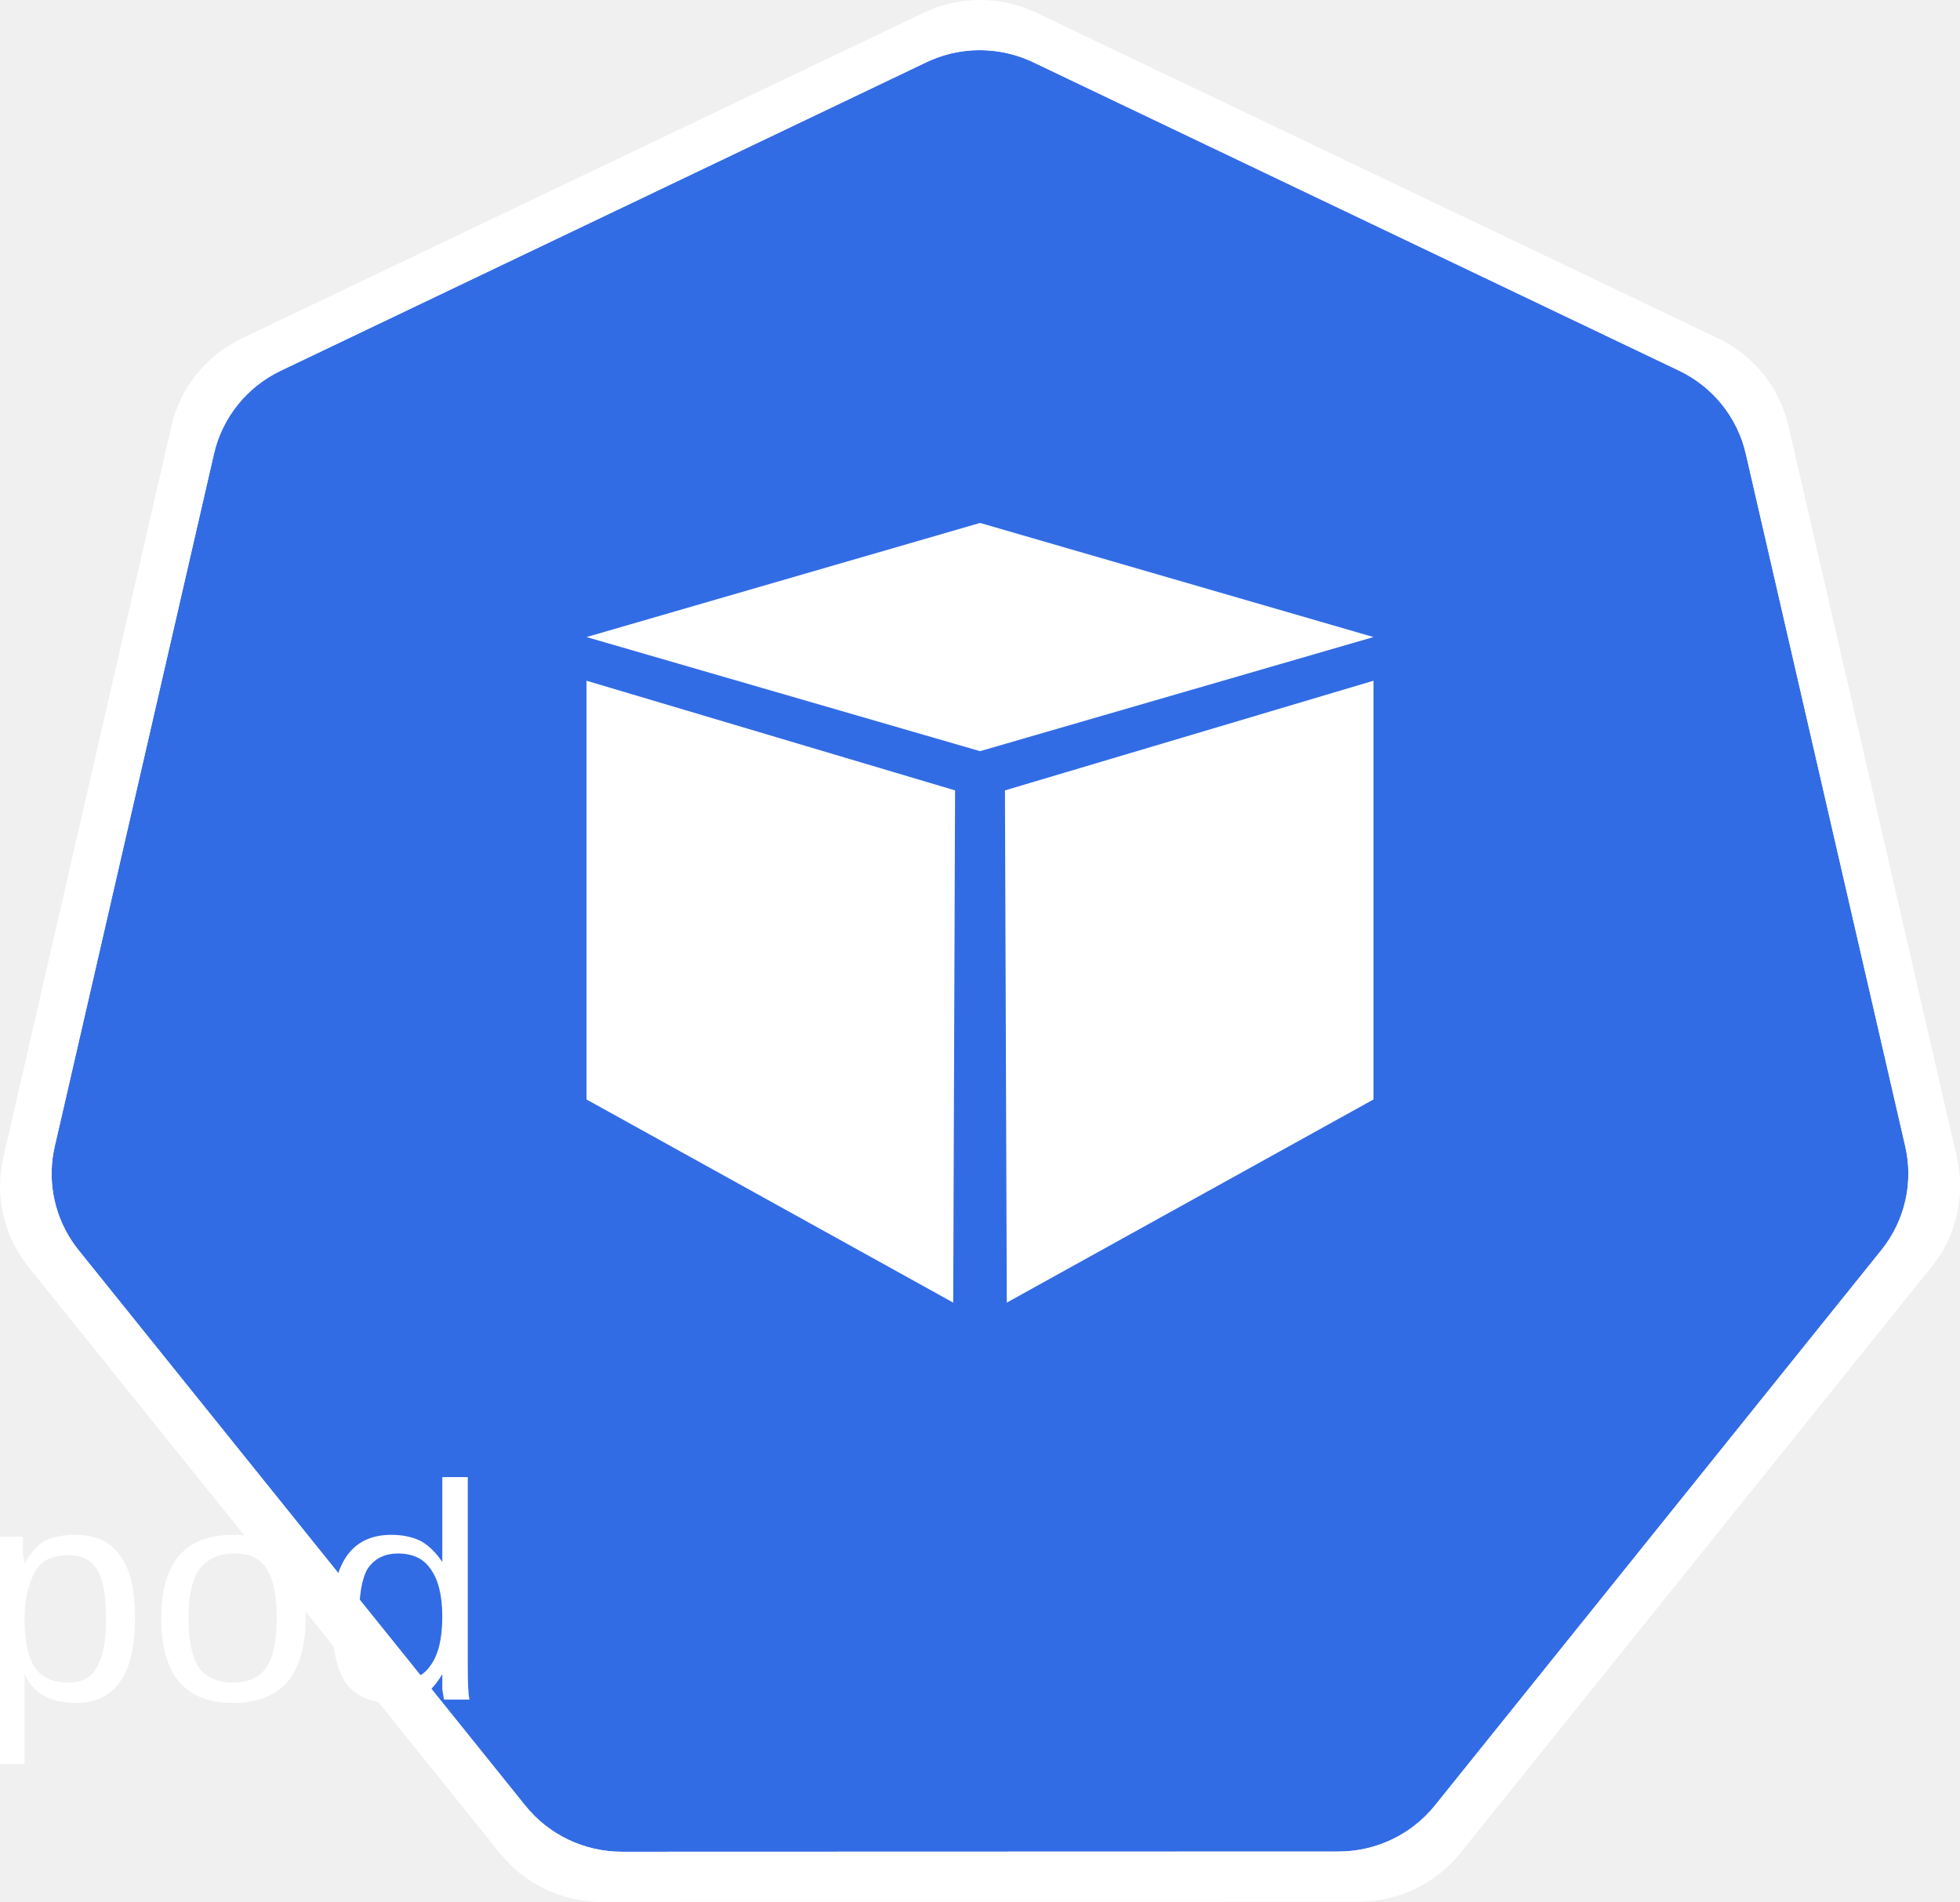
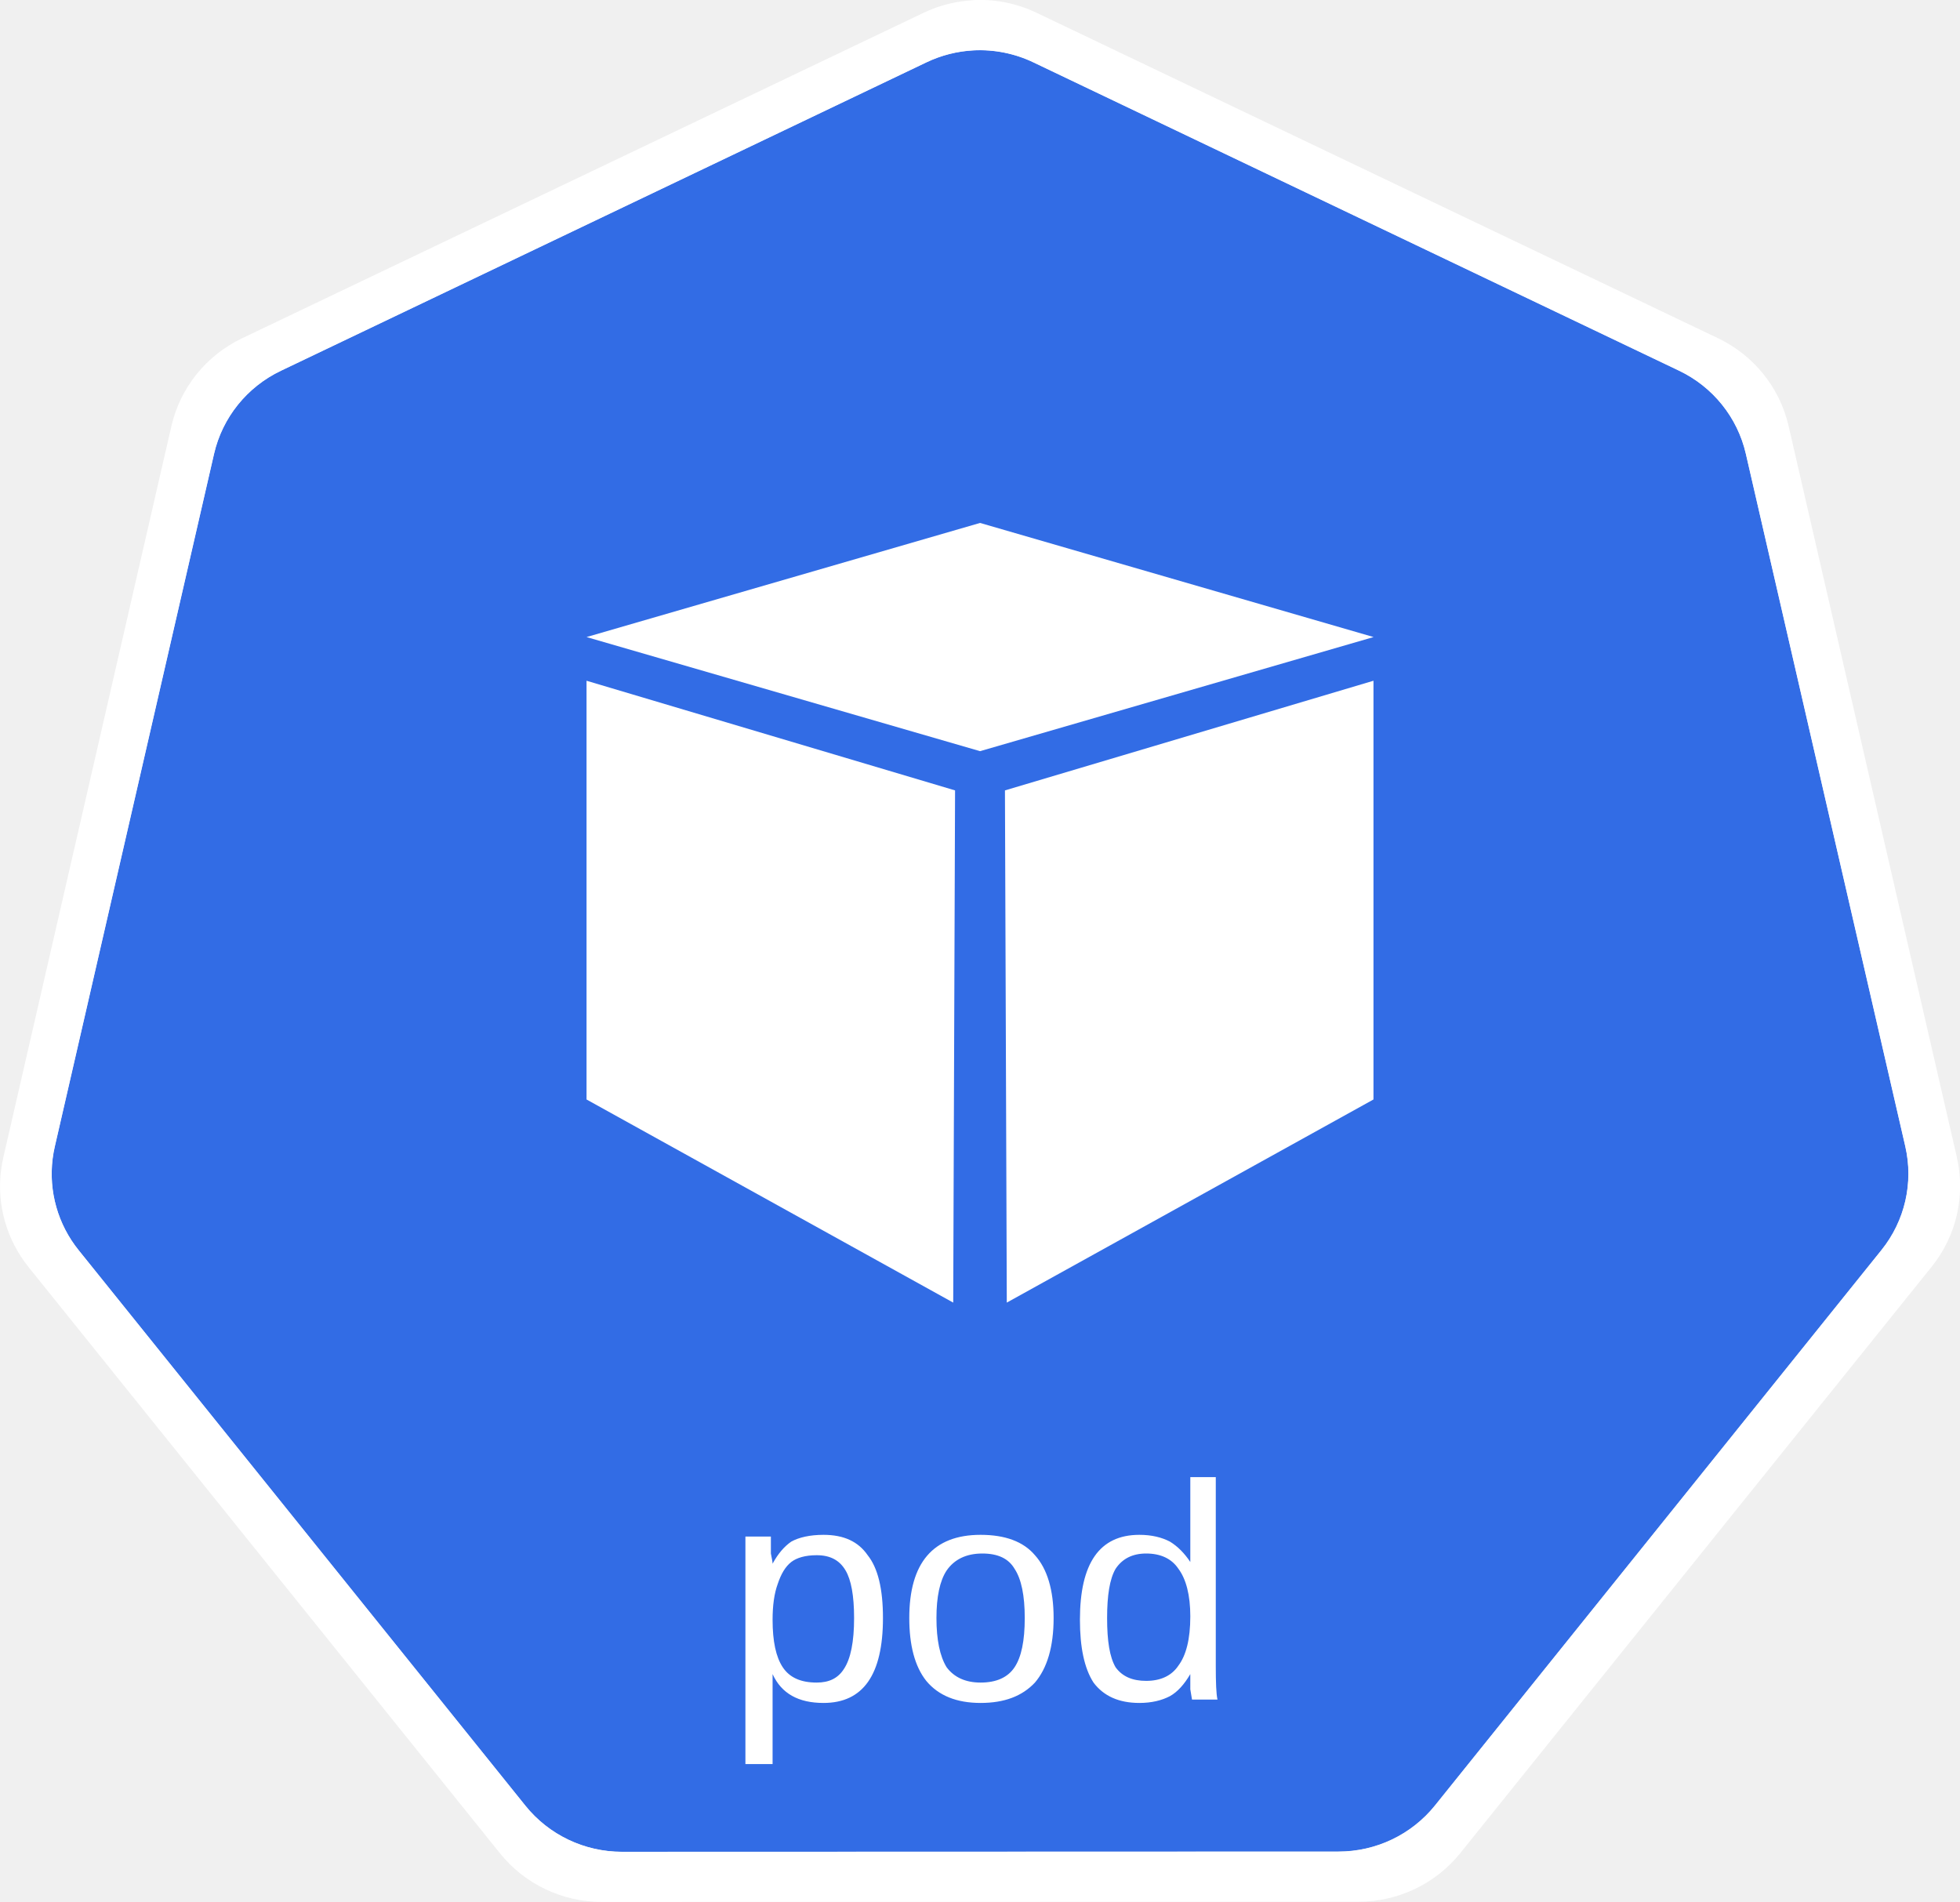
- <svg xmlns="http://www.w3.org/2000/svg" width="18.035mm" height="17.5mm" viewBox="0 0 18.035 17.5" version="1.1" id="svg13826">
-   <defs id="defs13820" />
-   <g id="layer1" transform="translate(-0.9926264,-1.174181)">
-     <g id="g70" transform="matrix(1.014889,0,0,1.014889,16.90215,-2.698726)">
-       <path id="path3055" d="m -6.849,4.272 a 1.119,1.11 0 0 0 -0.429,0.109 l -5.852,2.796 a 1.119,1.11 0 0 0 -0.606,0.753 l -1.444,6.281 a 1.119,1.11 0 0 0 0.152,0.851 1.119,1.11 0 0 0 0.064,0.088 l 4.051,5.037 a 1.119,1.11 0 0 0 0.875,0.418 l 6.496,-0.002 a 1.119,1.11 0 0 0 0.875,-0.417 L 1.382,15.149 A 1.119,1.11 0 0 0 1.598,14.21 L 0.152,7.929 A 1.119,1.11 0 0 0 -0.453,7.176 L -6.307,4.381 A 1.119,1.11 0 0 0 -6.849,4.272 Z" style="fill:#326ce5;fill-opacity:1;stroke:none;stroke-width:0;stroke-miterlimit:4;stroke-dasharray:none;stroke-opacity:1" />
-       <path id="path3054-2-9" d="M -6.852,3.818 A 1.181,1.172 0 0 0 -7.304,3.933 l -6.179,2.951 a 1.181,1.172 0 0 0 -0.639,0.795 l -1.524,6.631 a 1.181,1.172 0 0 0 0.16,0.899 1.181,1.172 0 0 0 0.067,0.093 l 4.276,5.317 a 1.181,1.172 0 0 0 0.924,0.441 l 6.858,-0.002 a 1.181,1.172 0 0 0 0.924,-0.44 l 4.275,-5.318 a 1.181,1.172 0 0 0 0.228,-0.991 L 0.539,7.678 A 1.181,1.172 0 0 0 -0.1,6.883 L -6.279,3.932 A 1.181,1.172 0 0 0 -6.852,3.818 Z m 0.003,0.455 a 1.119,1.11 0 0 1 0.543,0.109 l 5.853,2.795 A 1.119,1.11 0 0 1 0.152,7.929 L 1.598,14.21 a 1.119,1.11 0 0 1 -0.216,0.939 l -4.049,5.037 a 1.119,1.11 0 0 1 -0.875,0.417 l -6.496,0.002 a 1.119,1.11 0 0 1 -0.875,-0.418 l -4.051,-5.037 a 1.119,1.11 0 0 1 -0.064,-0.088 1.119,1.11 0 0 1 -0.152,-0.851 l 1.444,-6.281 a 1.119,1.11 0 0 1 0.606,-0.753 l 5.852,-2.796 a 1.119,1.11 0 0 1 0.429,-0.109 z" style="color:#000000;font-style:normal;font-variant:normal;font-weight:normal;font-stretch:normal;font-size:medium;line-height:normal;font-family:Sans;-inkscape-font-specification:Sans;text-indent:0;text-align:start;text-decoration:none;text-decoration-line:none;letter-spacing:normal;word-spacing:normal;text-transform:none;writing-mode:lr-tb;direction:ltr;baseline-shift:baseline;text-anchor:start;display:inline;overflow:visible;visibility:visible;fill:#ffffff;fill-opacity:1;fill-rule:nonzero;stroke:none;stroke-width:0;stroke-miterlimit:4;stroke-dasharray:none;marker:none;enable-background:accumulate" />
+ <svg xmlns="http://www.w3.org/2000/svg" height="17.5mm" viewBox="0 0 18.035 17.5" width="18.035mm">
+   <g transform="translate(-.992626 -1.174181)">
+     <g transform="matrix(1.014889 0 0 1.014889 16.90215 -2.698726)">
+       <path d="m-6.849 4.272a1.119 1.11 0 0 0 -.429.109l-5.852 2.796a1.119 1.11 0 0 0 -.606.753l-1.444 6.281a1.119 1.11 0 0 0 .152.851 1.119 1.11 0 0 0 .064.088l4.051 5.037a1.119 1.11 0 0 0 .875.418l6.496-.002a1.119 1.11 0 0 0 .875-.417l4.049-5.037a1.119 1.11 0 0 0 .216-.939l-1.446-6.281a1.119 1.11 0 0 0 -.606-.753l-5.853-2.795a1.119 1.11 0 0 0 -.543-.109z" fill="#326ce5" />
+       <path d="m-6.852 3.818a1.181 1.172 0 0 0 -.452.115l-6.179 2.951a1.181 1.172 0 0 0 -.639.795l-1.524 6.631a1.181 1.172 0 0 0 .16.899 1.181 1.172 0 0 0 .067.093l4.276 5.317a1.181 1.172 0 0 0 .924.441l6.858-.002a1.181 1.172 0 0 0 .924-.44l4.275-5.318a1.181 1.172 0 0 0 .228-.991l-1.526-6.632a1.181 1.172 0 0 0 -.639-.794l-6.179-2.951a1.181 1.172 0 0 0 -.573-.115zm.003.455a1.119 1.11 0 0 1 .543.109l5.853 2.795a1.119 1.11 0 0 1 .606.753l1.446 6.281a1.119 1.11 0 0 1 -.216.939l-4.049 5.037a1.119 1.11 0 0 1 -.875.417l-6.496.002a1.119 1.11 0 0 1 -.875-.418l-4.051-5.037a1.119 1.11 0 0 1 -.064-.088 1.119 1.11 0 0 1 -.152-.851l1.444-6.281a1.119 1.11 0 0 1 .606-.753l5.852-2.796a1.119 1.11 0 0 1 .429-.109z" fill="#fff" />
    </g>
-     <text id="text2066" y="16.812" x="10.017" style="font-style:normal;font-weight:normal;font-size:10.583px;line-height:6.615px;font-family:Sans;letter-spacing:0px;word-spacing:0px;fill:#ffffff;fill-opacity:1;stroke:none;stroke-width:0.265px;stroke-linecap:butt;stroke-linejoin:miter;stroke-opacity:1" xml:space="preserve">
-       <tspan style="font-style:normal;font-variant:normal;font-weight:normal;font-stretch:normal;font-size:2.822px;font-family:Arial;-inkscape-font-specification:'Arial, Normal';text-align:center;writing-mode:lr-tb;text-anchor:middle;fill:#ffffff;fill-opacity:1;stroke-width:0.265px" y="16.812" x="10.017" id="tspan2064">pod</tspan>
-     </text>
-     <g id="g3341" transform="translate(0.1276666,0)">
-       <path style="fill:#ffffff;fill-rule:evenodd;stroke:none;stroke-width:0.265;stroke-linecap:square;stroke-miterlimit:10" d="M 6.262,7.036 9.883,5.986 13.503,7.036 9.883,8.086 Z" id="path910" />
-       <path style="fill:#ffffff;fill-rule:evenodd;stroke:none;stroke-width:0.265;stroke-linecap:square;stroke-miterlimit:10" d="m 6.262,7.438 0,3.853 3.374,1.869 0.017,-4.713 z" id="path912" />
-       <path style="fill:#ffffff;fill-rule:evenodd;stroke:none;stroke-width:0.265;stroke-linecap:square;stroke-miterlimit:10" d="m 13.503,7.438 0,3.853 -3.374,1.869 -0.017,-4.713 z" id="path914" />
+     <g fill="#fff">
+       <text font-family="Sans" font-size="10.583" letter-spacing="0" stroke-width=".265" word-spacing="0" x="10.017" y="16.812">
+         <tspan fill="#fff" font-family="Arial" font-size="2.822" stroke-width=".265" text-anchor="middle" x="10.017" y="16.812">pod</tspan>
+       </text>
+       <g fill-rule="evenodd" transform="translate(.127667)">
+         <path d="m6.262 7.036 3.621-1.05 3.621 1.05-3.621 1.05z" />
+         <path d="m6.262 7.438v3.853l3.374 1.869.017-4.713z" />
+         <path d="m13.503 7.438v3.853l-3.374 1.869-.017-4.713z" />
+       </g>
    </g>
  </g>
</svg>
